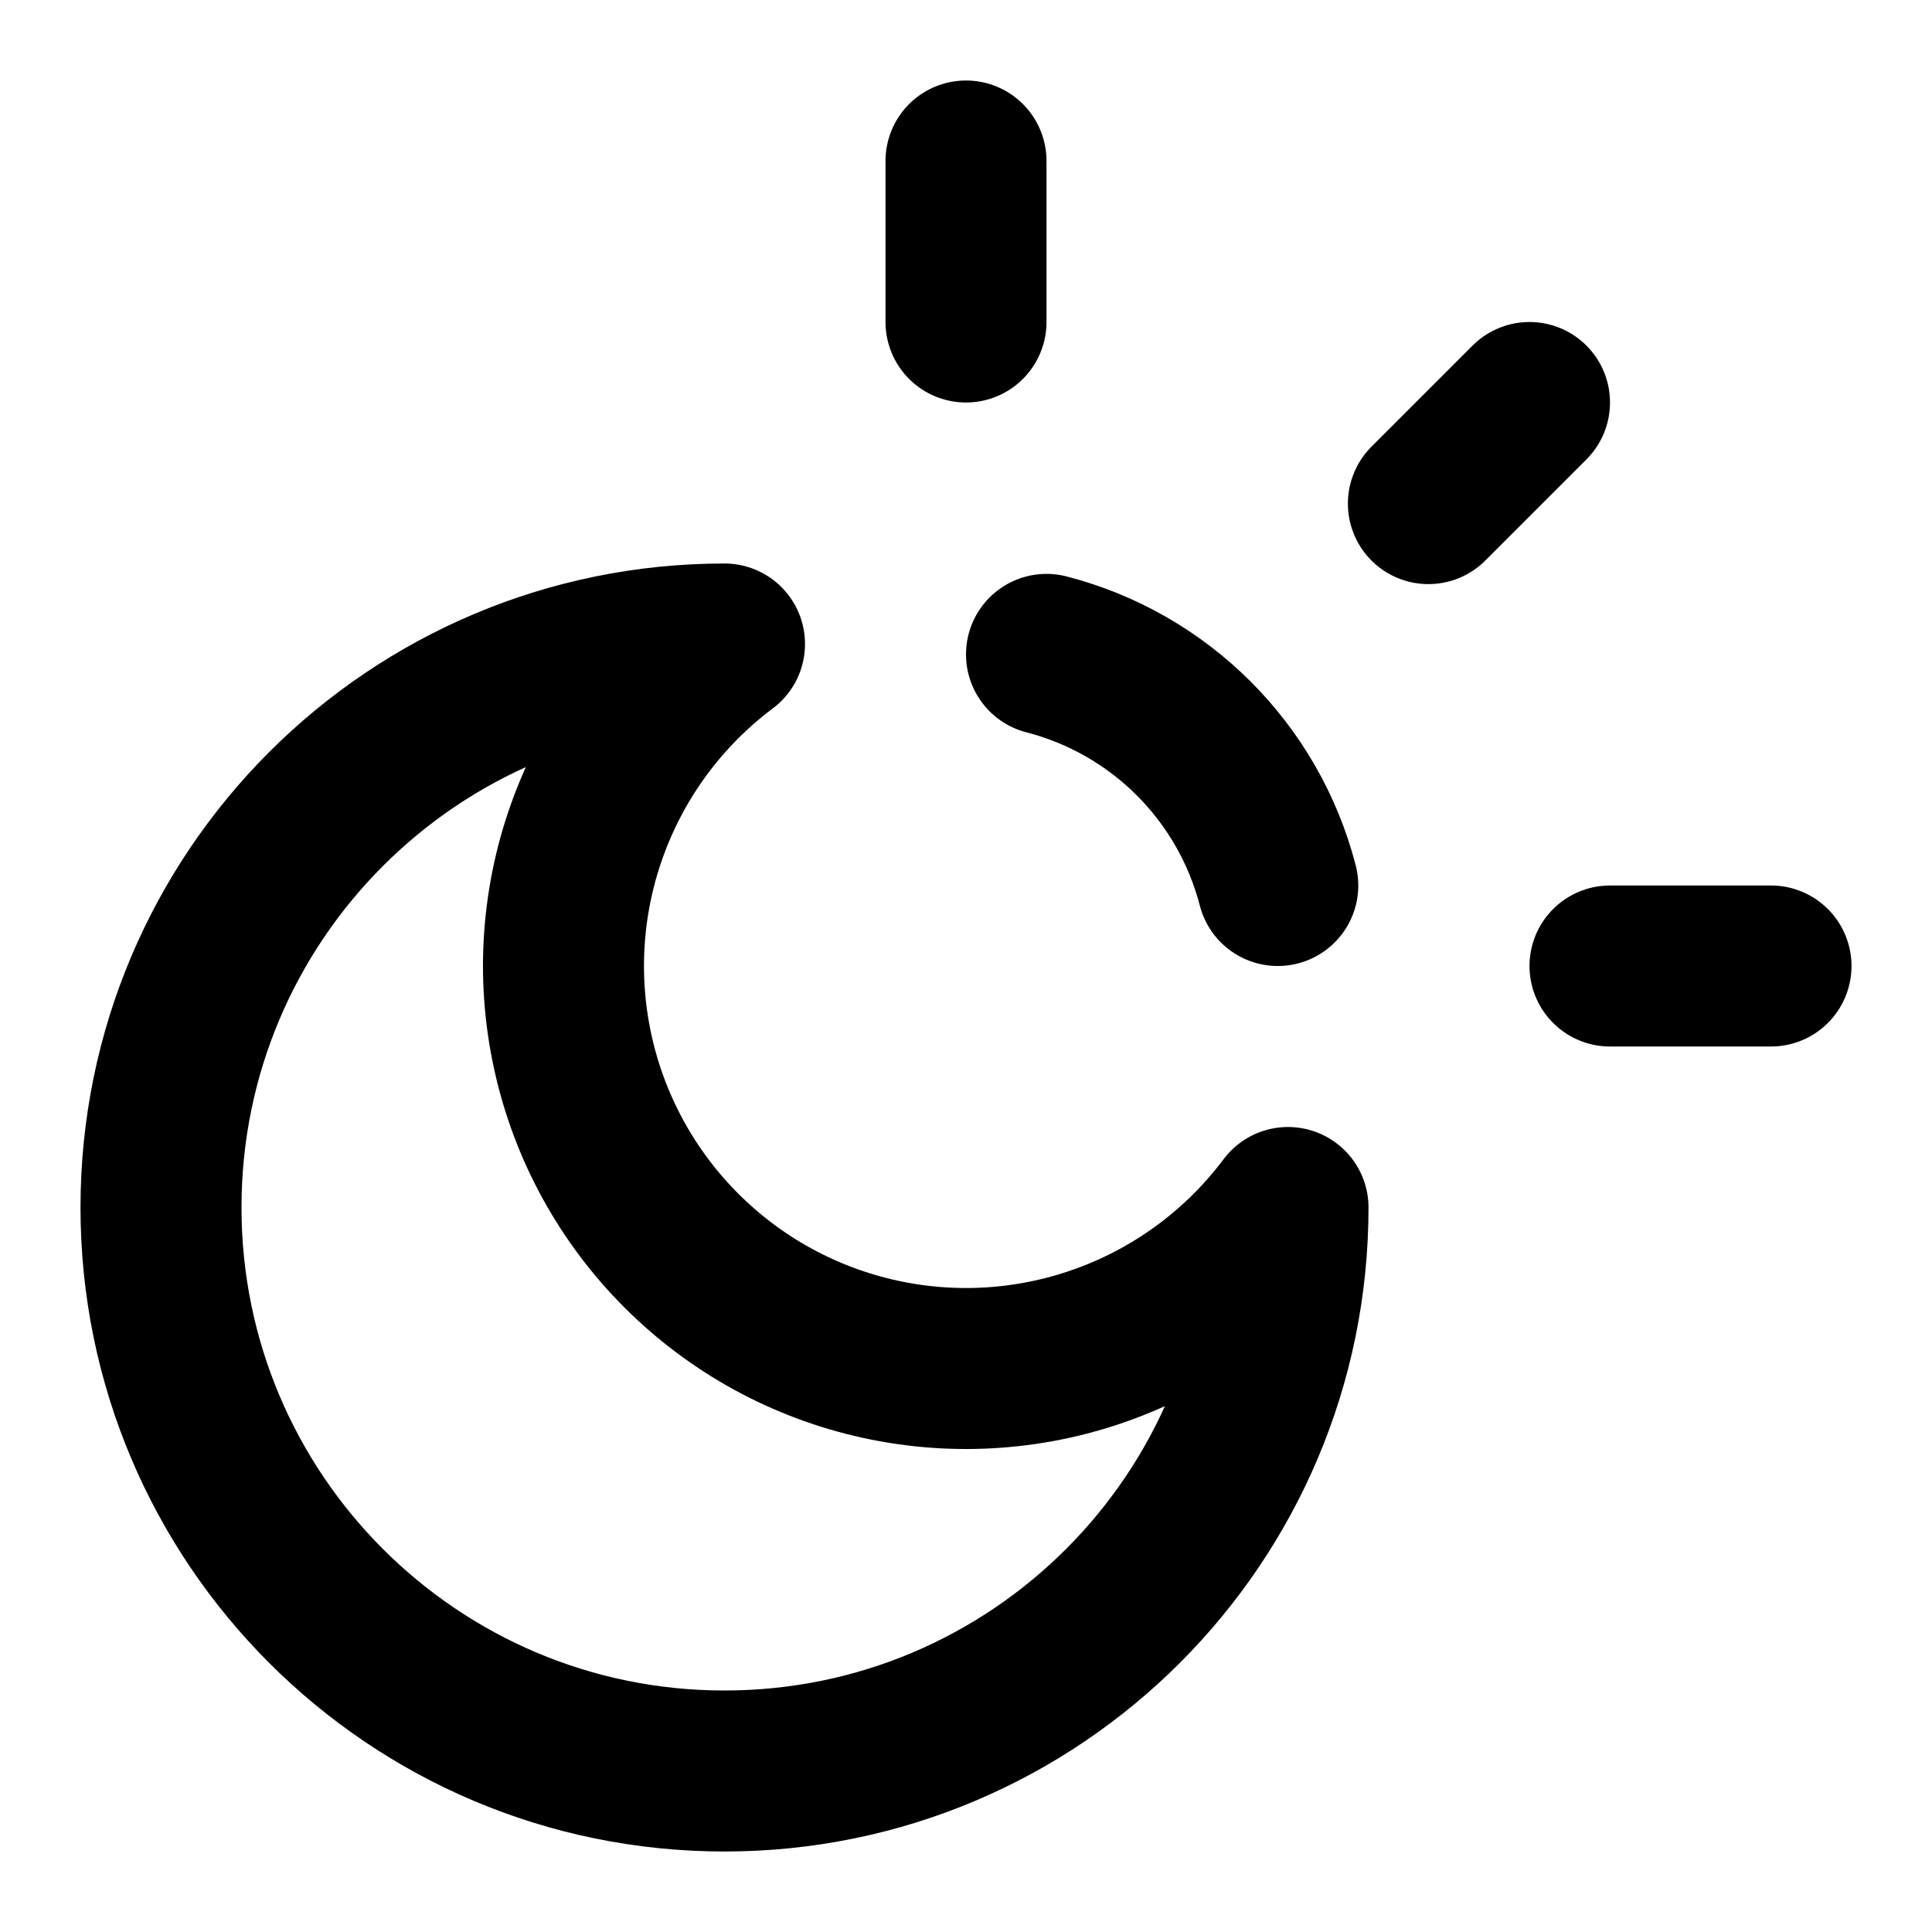
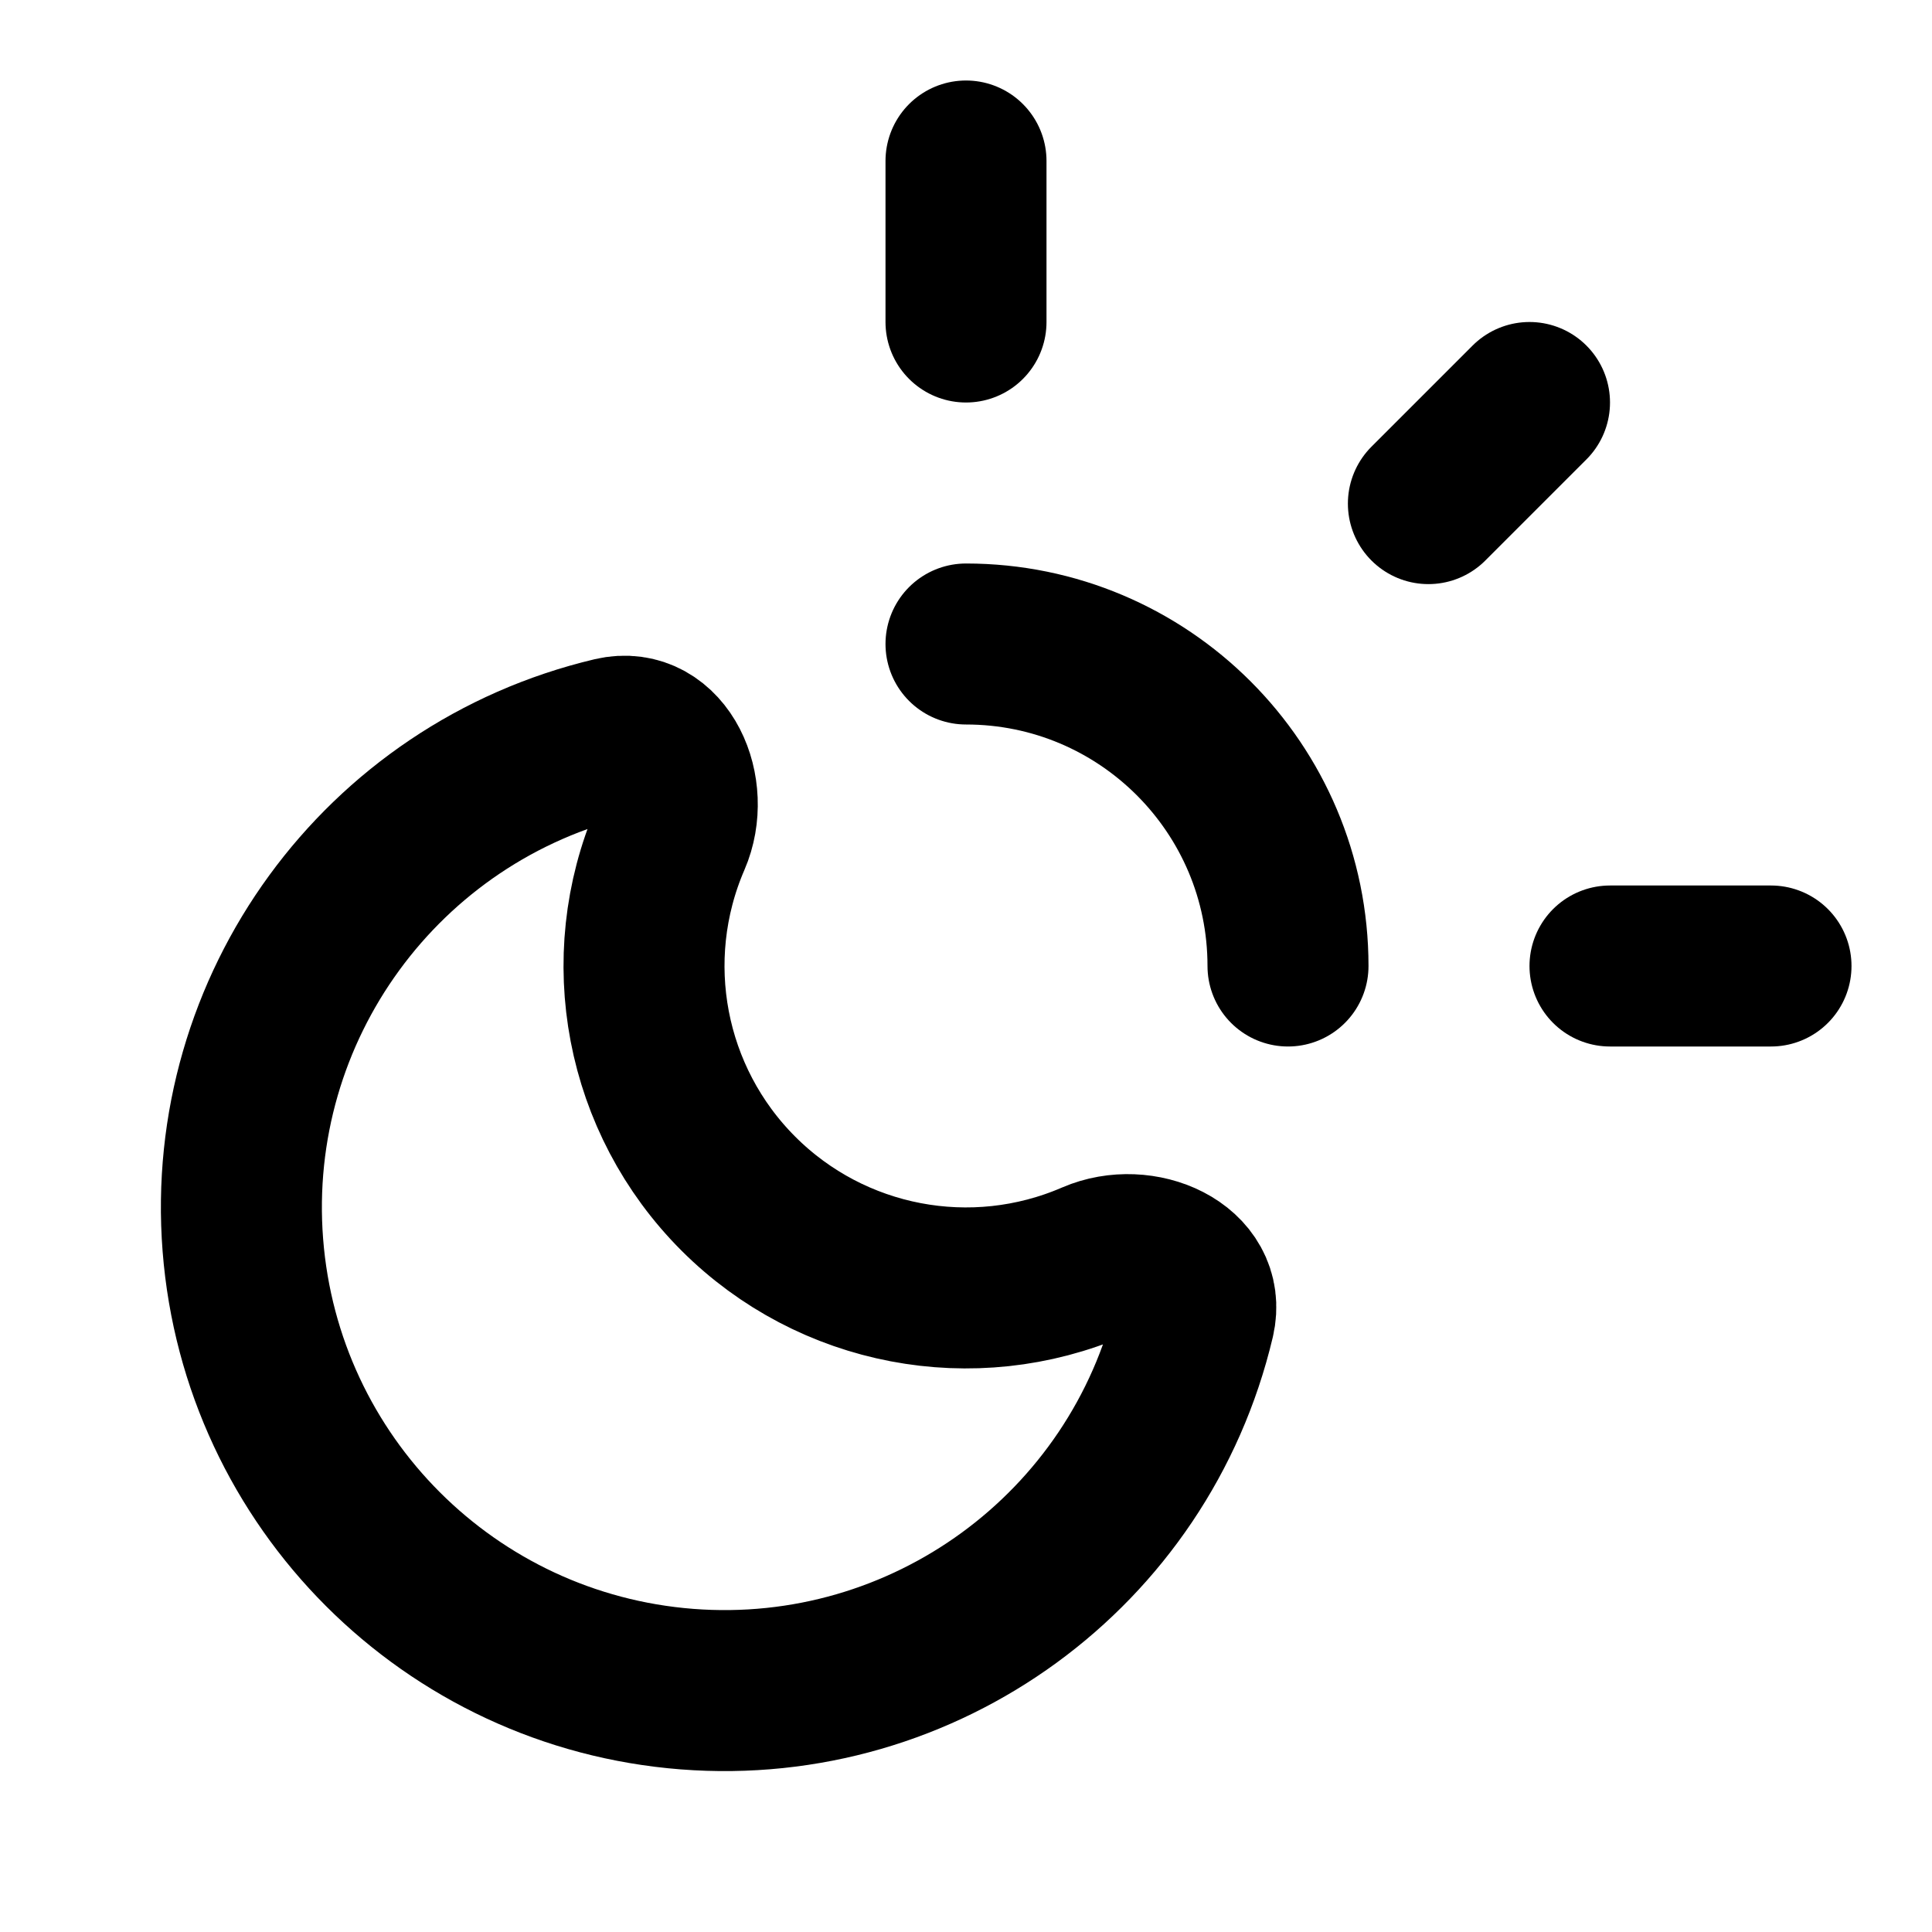
<svg xmlns="http://www.w3.org/2000/svg" width="24" height="24" viewBox="0 0 24 24" fill="none" stroke="currentColor" stroke-width="2" stroke-linecap="round" stroke-linejoin="round">
  <path d="M12 2v2" />
-   <path d="M13 8.129A4 4 0 0 1 15.873 11" />
+   <path d="M14.837 16.385a6 6 0 1 1-7.223-7.222c.624-.147.97.66.715 1.248a4 4 0 0 0 5.26 5.259c.589-.255 1.396.09 1.248.715" />
+   <path d="M16 12a4 4 0 0 0-4-4" />
  <path d="m19 5-1.256 1.256" />
  <path d="M20 12h2" />
-   <path d="M9 8a5 5 0 1 0 7 7 7 7 0 1 1-7-7" />
</svg>
